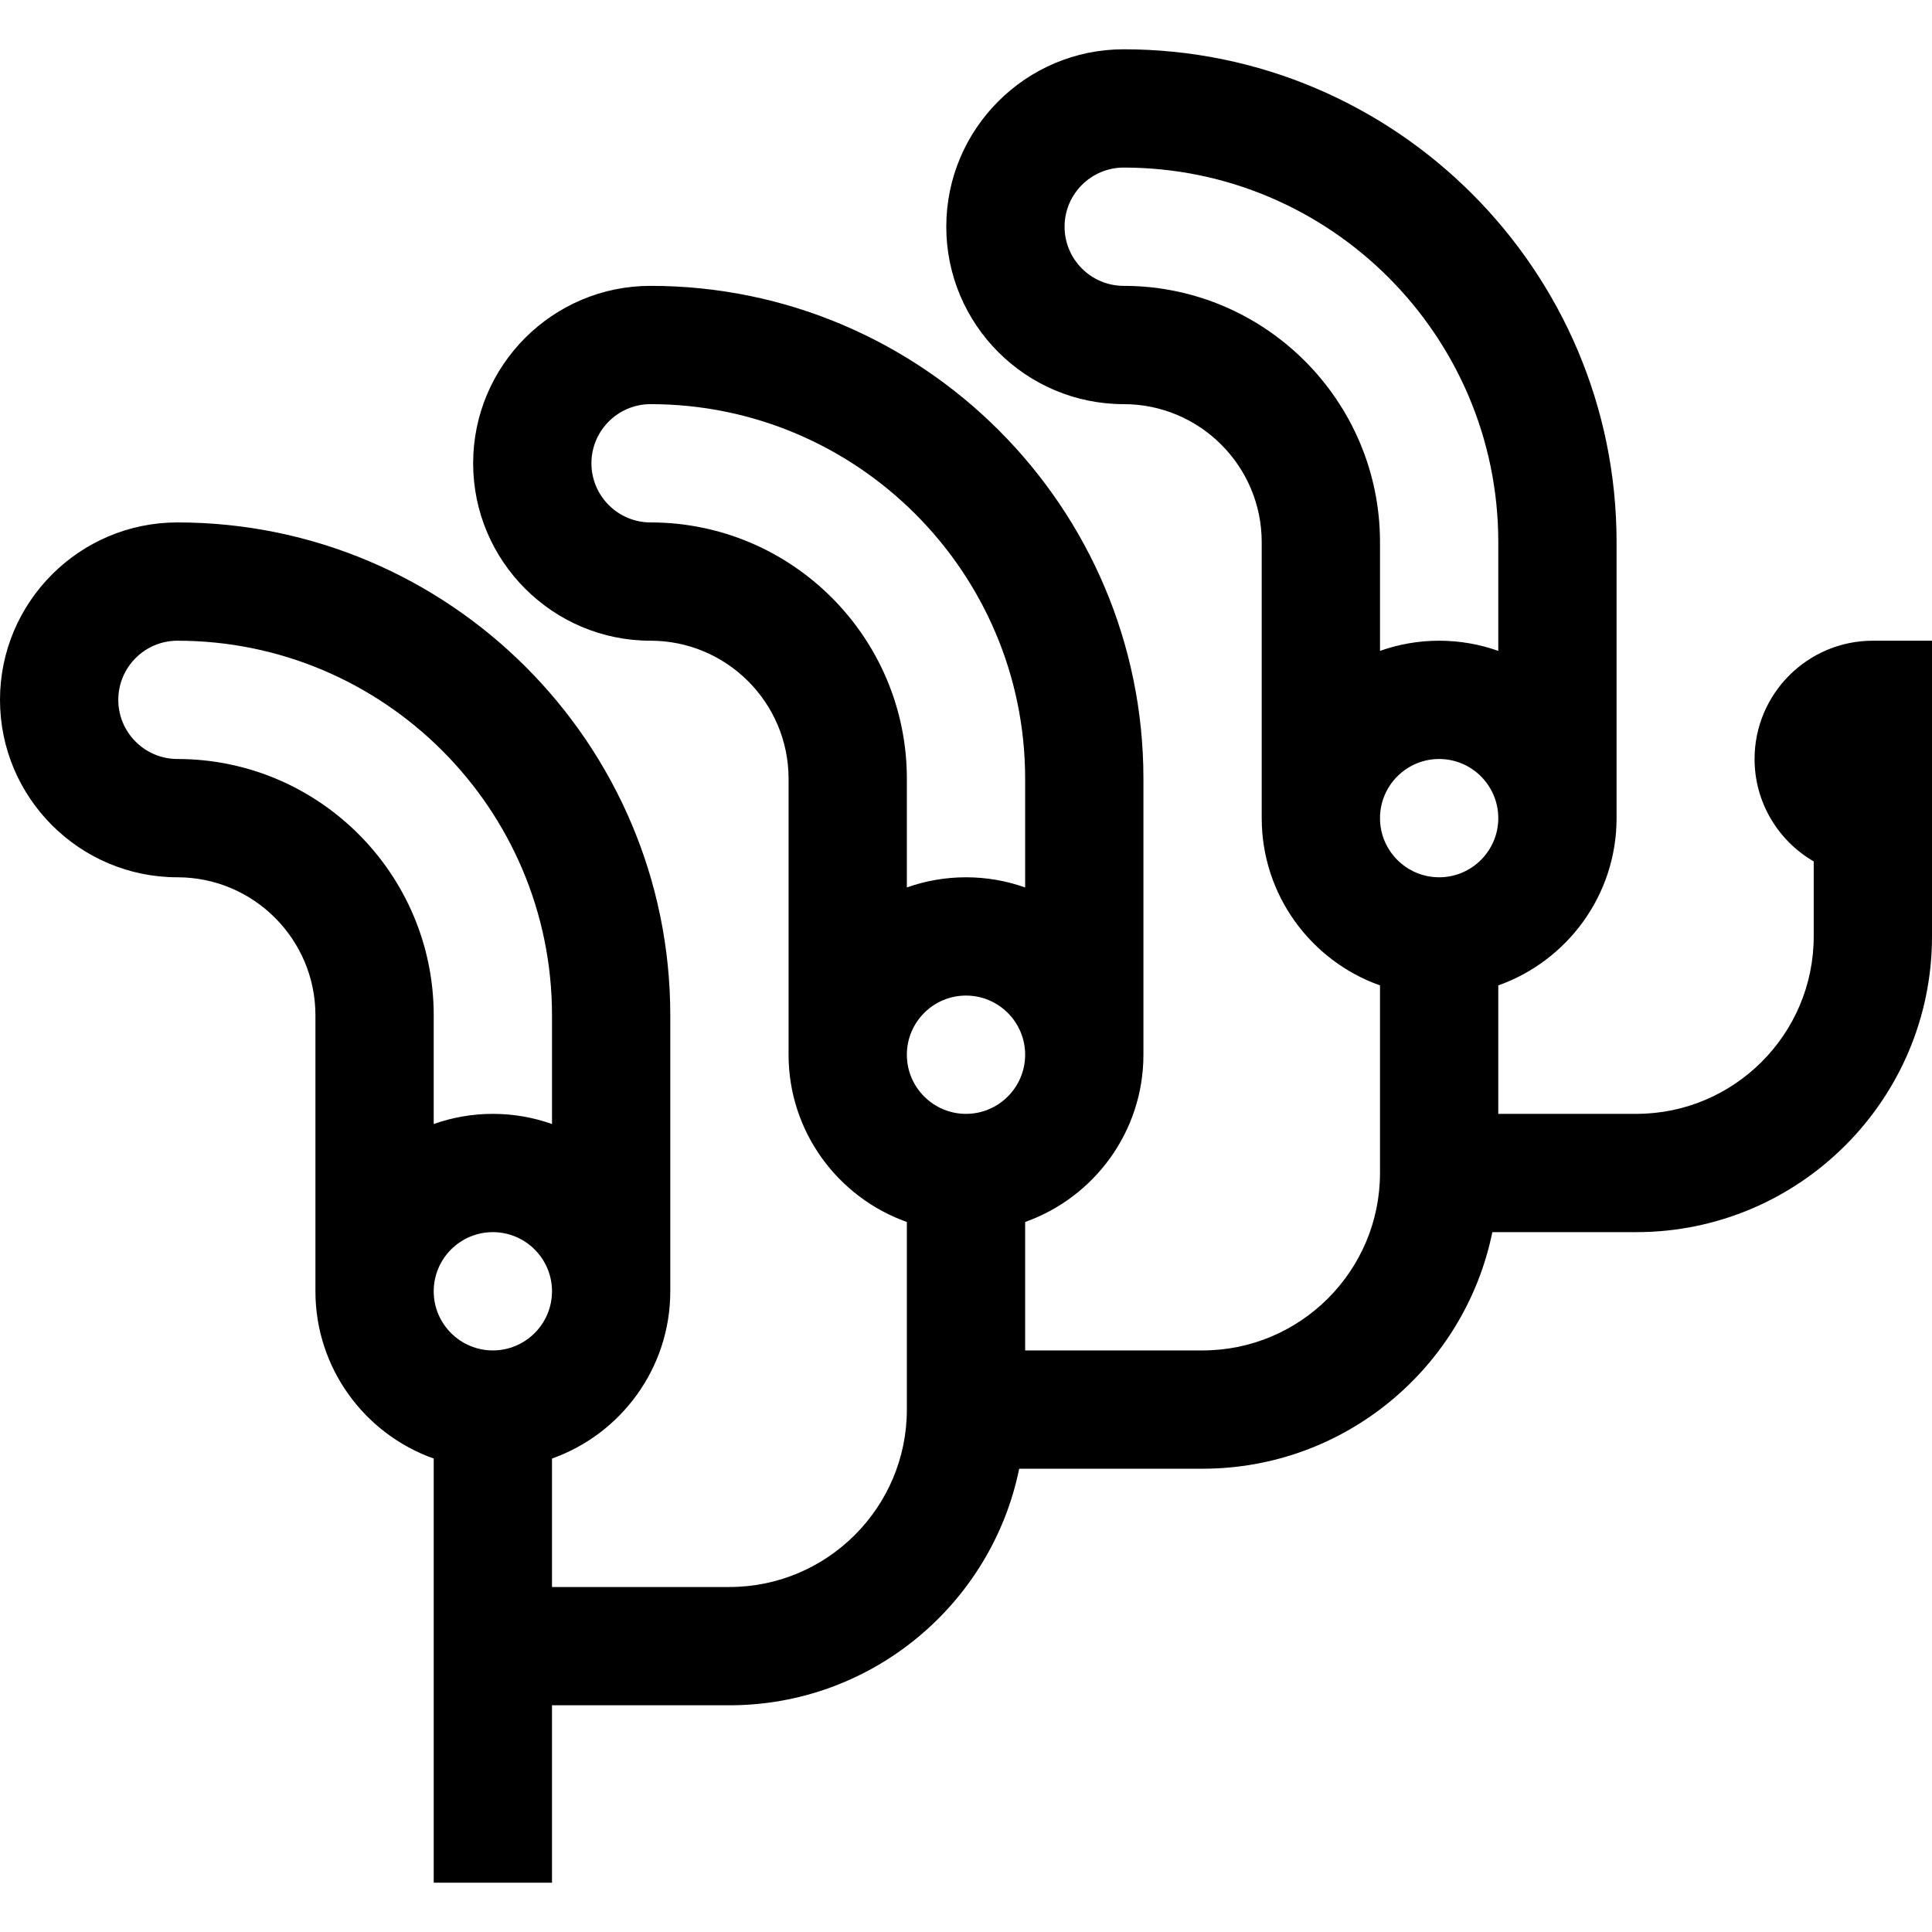
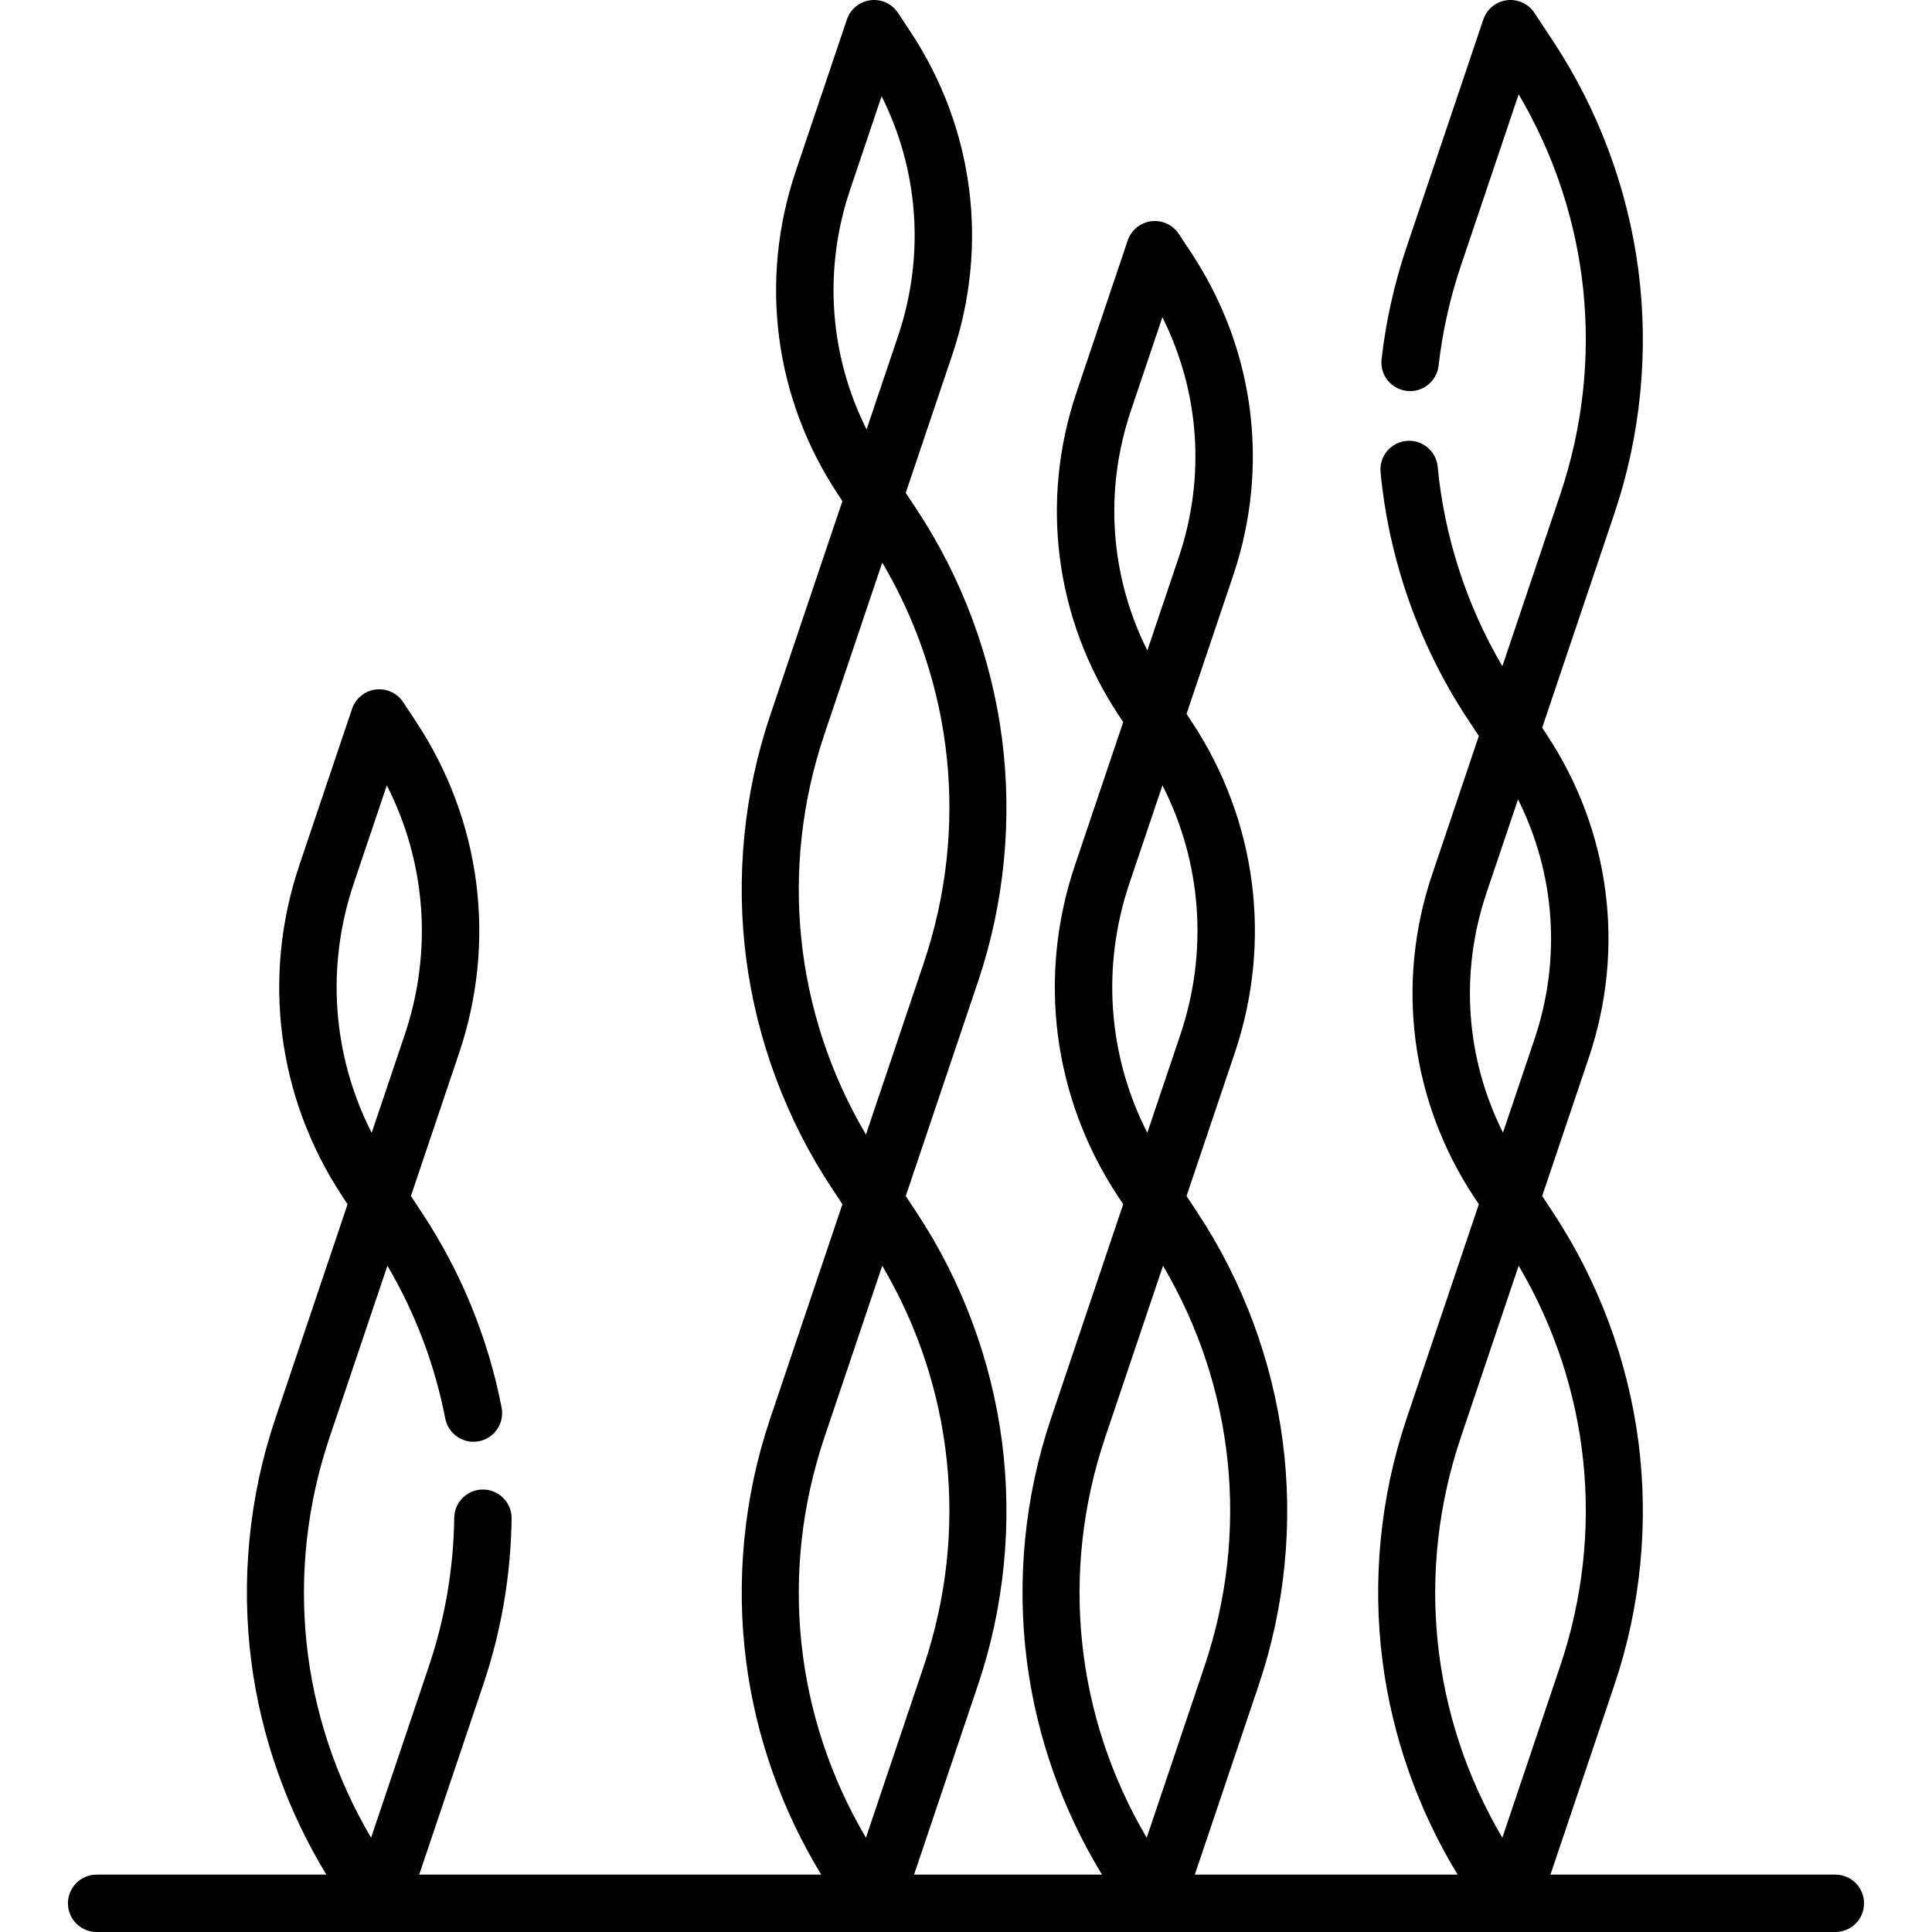
- <svg xmlns="http://www.w3.org/2000/svg" version="1.1" id="Capa_1" x="0px" y="0px" viewBox="0 0 490 490" style="enable-background:new 0 0 490 490;" xml:space="preserve">
-   <path id="XMLID_949_" d="M475,162.5c-16.542,0-30,13.458-30,30c0,11.082,6.039,20.779,15,25.974V237.5c0,24.813-20.187,45-45,45h-35  v-32.58c17.459-6.192,30-22.865,30-42.42v-70c0-68.925-56.075-125-125-125c-24.813,0-45,20.187-45,45s20.187,45,45,45  c19.299,0,35,15.701,35,35v70c0,19.555,12.541,36.228,30,42.42v47.58c0,24.813-20.187,45-45,45h-45v-32.58  c17.459-6.192,30-22.865,30-42.42v-70c0-68.925-56.075-125-125-125c-24.813,0-45,20.187-45,45s20.187,45,45,45  c19.299,0,35,15.701,35,35v70c0,19.555,12.541,36.228,30,42.42v47.58c0,24.813-20.187,45-45,45h-45v-32.58  c17.459-6.192,30-22.865,30-42.42v-70c0-68.925-56.075-125-125-125c-24.813,0-45,20.187-45,45s20.187,45,45,45  c19.299,0,35,15.701,35,35v70c0,19.555,12.541,36.228,30,42.42V477.5h30v-45h45c36.219,0,66.522-25.808,73.491-60H305  c36.219,0,66.522-25.808,73.491-60H415c41.355,0,75-33.645,75-75v-75H475z M45,192.5c-8.271,0-15-6.729-15-15s6.729-15,15-15  c52.383,0,95,42.617,95,95v27.58c-4.695-1.665-9.742-2.58-15-2.58s-10.305,0.915-15,2.58V257.5C110,221.659,80.841,192.5,45,192.5z   M125,312.5c8.271,0,15,6.729,15,15s-6.729,15-15,15s-15-6.729-15-15S116.729,312.5,125,312.5z M165,132.5c-8.271,0-15-6.729-15-15  s6.729-15,15-15c52.383,0,95,42.617,95,95v27.58c-4.695-1.665-9.742-2.58-15-2.58s-10.305,0.915-15,2.58V197.5  C230,161.659,200.841,132.5,165,132.5z M245,252.5c8.271,0,15,6.729,15,15s-6.729,15-15,15s-15-6.729-15-15S236.729,252.5,245,252.5  z M285,72.5c-8.271,0-15-6.729-15-15s6.729-15,15-15c52.383,0,95,42.617,95,95v27.58c-4.695-1.665-9.742-2.58-15-2.58  s-10.305,0.915-15,2.58V137.5C350,101.659,320.841,72.5,285,72.5z M365,192.5c8.271,0,15,6.729,15,15s-6.729,15-15,15  s-15-6.729-15-15S356.729,192.5,365,192.5z" />
+ <svg xmlns="http://www.w3.org/2000/svg" version="1.1" id="Layer_1" x="0px" y="0px" viewBox="0 0 511.998 511.998" style="enable-background:new 0 0 511.998 511.998;" xml:space="preserve">
+   <g>
+     <g>
+       <path d="M486.388,496.792h-75.502l16.975-50.359c6.939-20.584,9.127-42.852,6.329-64.393c-2.797-21.542-10.602-42.511-22.57-60.64    l-2.931-4.44l12.37-36.7c9.736-28.883,5.689-60.037-11.103-85.476l-1.268-1.921l19.171-56.875    c6.939-20.584,9.127-42.852,6.329-64.393s-10.603-42.51-22.57-60.639l-4.976-7.54c-1.602-2.426-4.454-3.727-7.326-3.352    c-2.882,0.374-5.298,2.358-6.227,5.112l-20.357,60.393c-3.235,9.6-5.457,19.563-6.602,29.613    c-0.476,4.173,2.521,7.941,6.696,8.416c4.155,0.484,7.941-2.52,8.416-6.695c1.023-8.984,3.009-17.893,5.903-26.477l15.314-45.434    c18.964,32.168,23.009,70.478,10.988,106.139l-15.312,45.426c-9.458-16.109-15.356-34.251-17.136-52.864    c-0.4-4.181-4.121-7.246-8.294-6.845c-4.18,0.4-7.245,4.113-6.845,8.293c2.229,23.296,10.222,45.93,23.113,65.459l2.931,4.441    l-12.37,36.7c-9.736,28.883-5.689,60.038,11.102,85.476c0.001,0,0.001,0,0.001,0l1.268,1.921l-19.171,56.875    c-6.938,20.584-9.126,42.852-6.328,64.393c2.583,19.879,9.437,39.265,19.883,56.386h-69.65l16.975-50.359    c6.939-20.584,9.127-42.852,6.329-64.393c-2.798-21.542-10.602-42.51-22.569-60.64h-0.001l-2.931-4.44l12.773-37.891    c10.001-29.673,5.845-61.678-11.405-87.812c-0.001,0-0.001,0-0.001,0l-1.367-2.07l12.37-36.7    c9.736-28.884,5.689-60.039-11.102-85.476l-3.314-5.021c-1.601-2.426-4.45-3.729-7.326-3.352    c-2.882,0.374-5.298,2.358-6.227,5.112l-13.556,40.218c-9.736,28.883-5.69,60.037,11.102,85.476l1.268,1.921l-12.773,37.891    c-10.002,29.673-5.845,61.678,11.406,87.812l1.367,2.07l-19.171,56.875c-6.939,20.584-9.127,42.852-6.329,64.393    c2.581,19.879,9.436,39.265,19.882,56.387h-49.807l16.975-50.359c6.938-20.585,9.127-42.852,6.328-64.393    c-2.798-21.542-10.603-42.51-22.571-60.64l-2.931-4.44l19.171-56.875c6.939-20.584,9.127-42.851,6.329-64.393    c-2.798-21.542-10.603-42.51-22.571-60.64l-2.931-4.44L252.4,93.912c9.736-28.884,5.688-60.038-11.104-85.476l-3.313-5.021    c-1.601-2.426-4.453-3.727-7.326-3.352c-2.881,0.374-5.298,2.358-6.227,5.112l-13.556,40.218    c-9.736,28.883-5.689,60.037,11.102,85.475l1.268,1.922l-19.17,56.875c-6.939,20.584-9.127,42.852-6.328,64.393    c2.798,21.542,10.603,42.51,22.57,60.639l2.931,4.441l-19.17,56.875c-6.939,20.584-9.127,42.851-6.328,64.393    c2.581,19.879,9.436,39.265,19.882,56.386H111.092l16.975-50.359c4.789-14.208,7.317-29.01,7.514-43.992    c0.056-4.199-3.304-7.648-7.503-7.703c-0.034,0-0.068,0-0.102,0c-4.153,0-7.546,3.339-7.601,7.504    c-0.176,13.396-2.436,26.63-6.72,39.335L98.34,487.008c-18.964-32.168-23.009-70.478-10.987-106.139l15.313-45.432    c7.384,12.541,12.535,26.134,15.339,40.496c0.805,4.121,4.8,6.81,8.92,6.007c4.121-0.805,6.811-4.799,6.007-8.92    c-3.612-18.51-10.714-35.879-21.106-51.622l-2.931-4.44l12.773-37.891c10.001-29.673,5.845-61.678-11.405-87.812    c-0.001,0-0.001,0-0.001,0l-3.413-5.17c-1.601-2.426-4.451-3.727-7.325-3.352c-2.882,0.374-5.298,2.358-6.227,5.112    l-13.959,41.409c-10.002,29.673-5.845,61.678,11.406,87.811l1.367,2.07l-19.17,56.874c-6.939,20.584-9.128,42.852-6.33,64.394    c2.582,19.879,9.437,39.265,19.882,56.386H25.61c-4.2,0-7.604,3.405-7.604,7.604s3.404,7.604,7.604,7.604h460.778    c4.2,0,7.604-3.405,7.604-7.604S490.588,496.792,486.388,496.792z M93.751,234.114l8.762-25.992    c10.399,20.428,12.184,44.019,4.744,66.09l-8.762,25.991C88.095,279.774,86.311,256.184,93.751,234.114z M225.292,50.251    l8.342-24.749c9.864,19.68,11.51,42.341,4.361,63.552l-8.343,24.749C219.788,94.123,218.142,71.462,225.292,50.251z     M218.492,194.522l15.313-45.434c18.968,32.169,23.011,70.477,10.989,106.139l-15.314,45.434    C210.515,268.494,206.471,230.183,218.492,194.522z M218.493,380.87l15.313-45.435c18.964,32.167,23.009,70.478,10.989,106.139    l-15.314,45.434C210.513,454.841,206.471,416.534,218.493,380.87z M299.698,108.826l8.342-24.749    c9.864,19.68,11.509,42.341,4.36,63.552l-8.343,24.749C294.192,152.698,292.548,130.038,299.698,108.826z M299.297,234.114    l8.762-25.992c10.399,20.428,12.184,44.019,4.744,66.09l-8.762,25.992C293.642,279.775,291.857,256.183,299.297,234.114z     M292.897,380.87l15.315-45.435c18.967,32.169,23.01,70.477,10.988,106.139l-15.314,45.434    C284.918,454.841,280.876,416.534,292.897,380.87z M393.945,236.599l8.343-24.749c9.865,19.681,11.51,42.341,4.36,63.553    l-8.343,24.75C388.44,280.47,386.794,257.811,393.945,236.599z M387.145,380.87l15.314-45.435    c18.967,32.168,23.01,70.476,10.988,106.139l-15.313,45.434C379.17,454.843,375.126,416.532,387.145,380.87z" />
+     </g>
+   </g>
  <g>
</g>
  <g>
</g>
  <g>
</g>
  <g>
</g>
  <g>
</g>
  <g>
</g>
  <g>
</g>
  <g>
</g>
  <g>
</g>
  <g>
</g>
  <g>
</g>
  <g>
</g>
  <g>
</g>
  <g>
</g>
  <g>
</g>
</svg>
